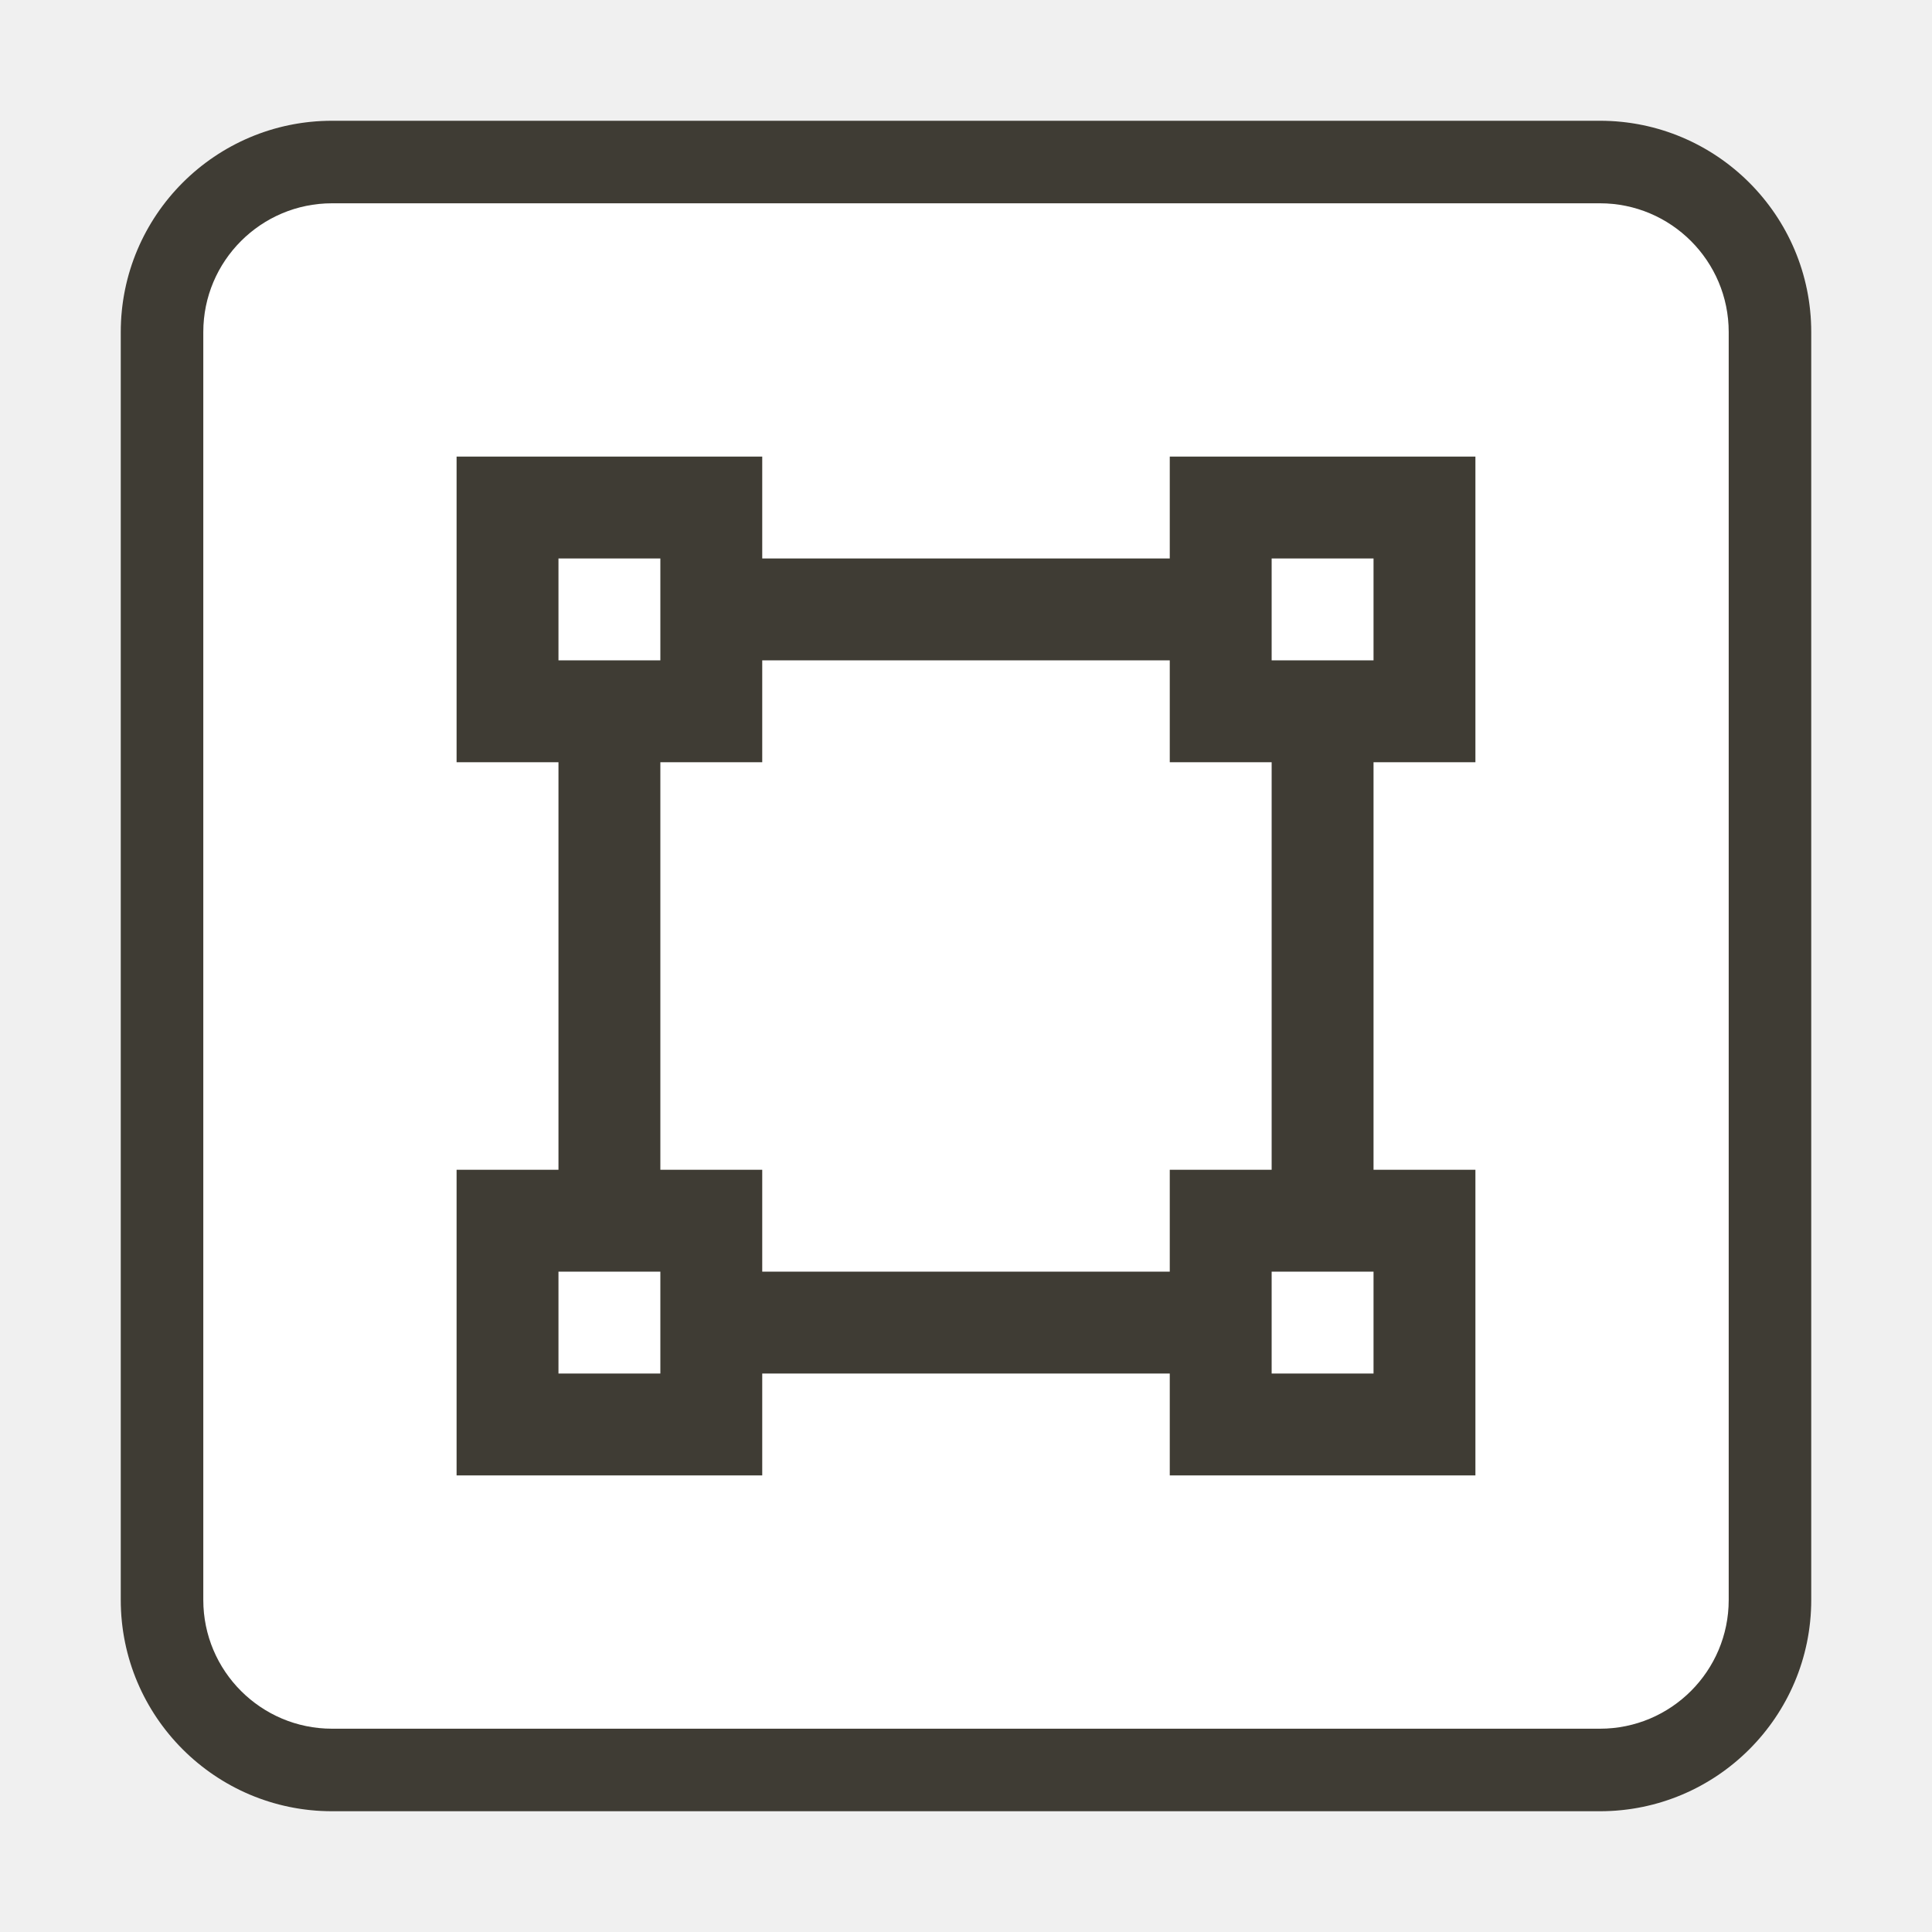
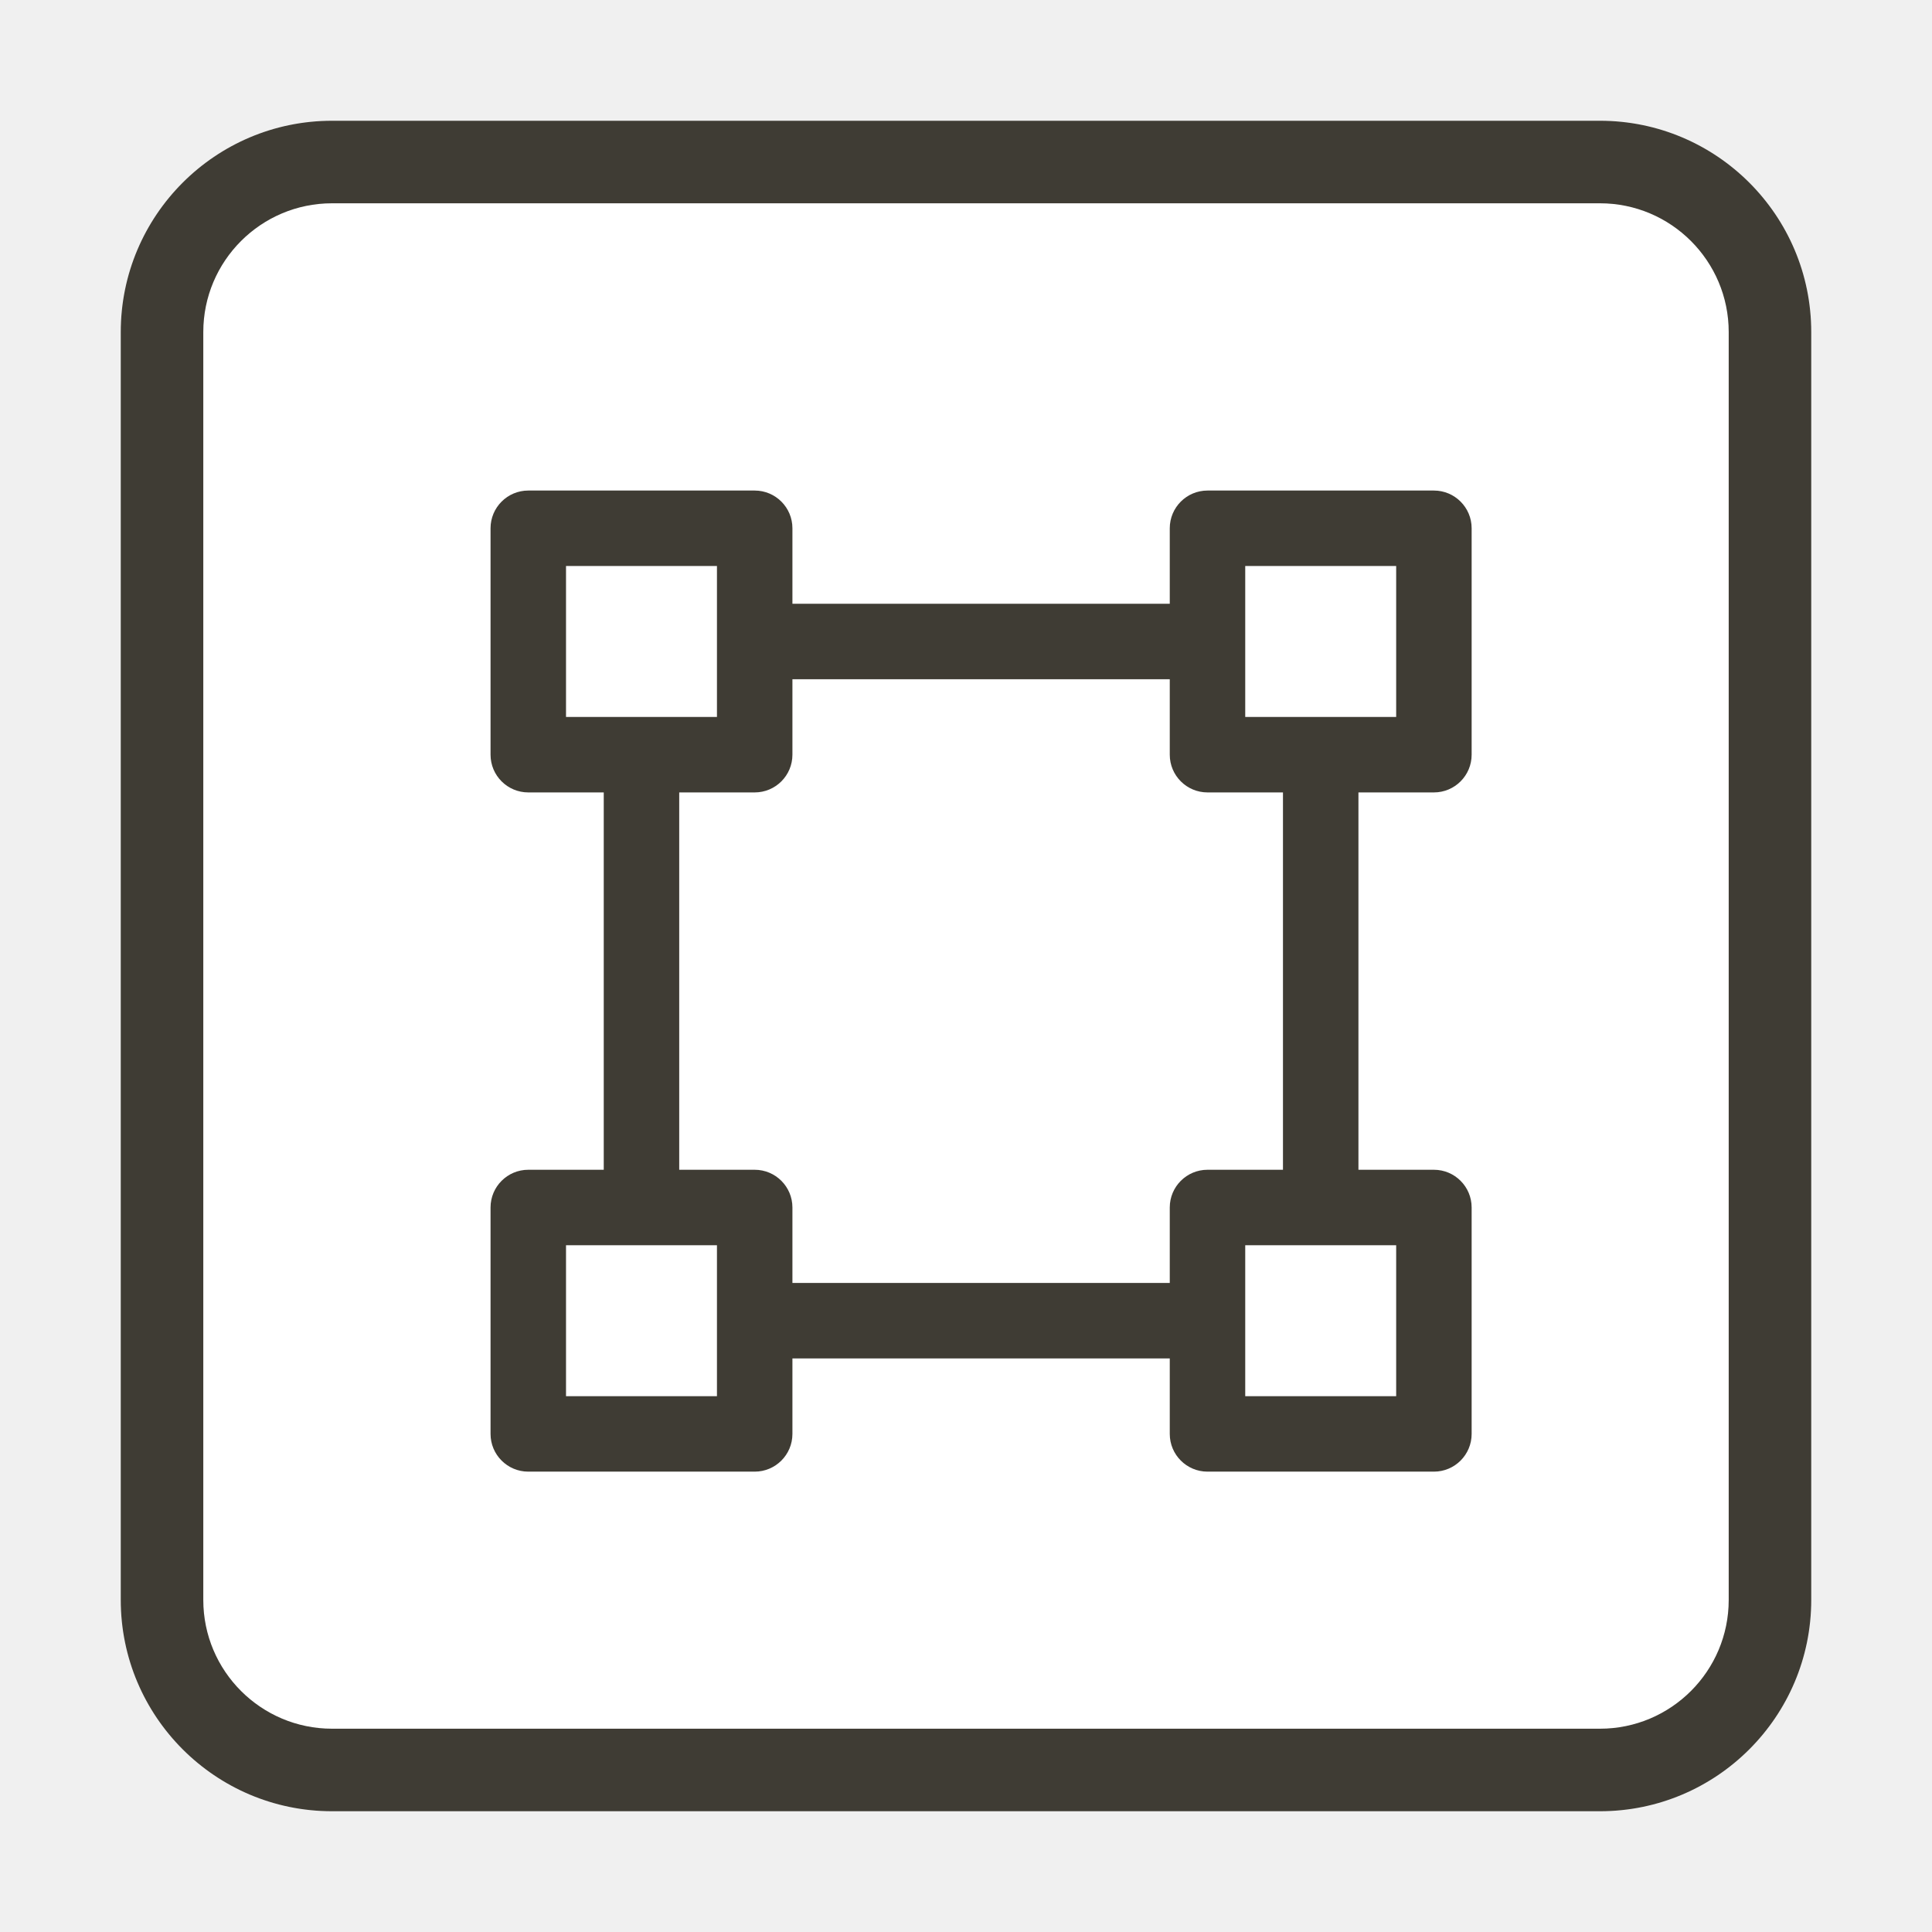
<svg xmlns="http://www.w3.org/2000/svg" width="100%" height="100%" viewBox="0 0 512 512" version="1.1" xml:space="preserve" style="fill-rule:evenodd;clip-rule:evenodd;stroke-linejoin:round;stroke-miterlimit:2;">
  <g>
    <path d="M480,88C480,57.092 454.908,32 424,32L88,32C57.092,32 32,57.092 32,88L32,424C32,454.908 57.092,480 88,480L424,480C454.908,480 480,454.908 480,424L480,88Z" style="fill:#fff;" />
  </g>
  <g>
    <path d="M480,88C480,57.092 454.908,32 424,32L88,32C57.092,32 32,57.092 32,88L32,424C32,454.908 57.092,480 88,480L424,480C454.908,480 480,454.908 480,424L480,88ZM458.125,88L458.125,424C458.125,442.834 442.834,458.125 424,458.125L88,458.125C69.166,458.125 53.875,442.834 53.875,424L53.875,88C53.875,69.166 69.166,53.875 88,53.875L424,53.875C442.834,53.875 458.125,69.166 458.125,88Z" style="fill:#3f3c34;" />
  </g>
-   <path d="M364,310L391,310L391,391L310,391L310,364L202,364L202,391L121,391L121,310L148,310L148,202L121,202L121,121L202,121L202,148L310,148L310,121L391,121L391,202L364,202L364,310ZM337,310L337,202L310,202L310,175L202,175L202,202L175,202L175,310L202,310L202,337L310,337L310,310L337,310ZM148,148L148,175L175,175L175,148L148,148ZM148,337L148,364L175,364L175,337L148,337ZM337,148L337,175L364,175L364,148L337,148ZM337,337L337,364L364,364L364,337L337,337Z" style="fill:#3f3c34;fill-rule:nonzero;" />
+   <path d="M160,210L160,310L140,310C134.477,310 130,314.477 130,320L130,380C130,385.523 134.477,390 140,390L200,390C205.523,390 210,385.523 210,380L210,360L310,360L310,380C310,385.523 314.477,390 320,390L380,390C385.523,390 390,385.523 390,380L390,320C390,314.477 385.523,310 380,310L360,310L360,210L380,210C385.523,210 390,205.523 390,200L390,140C390,134.477 385.523,130 380,130L320,130C314.477,130 310,134.477 310,140L310,160L210,160L210,140C210,134.477 205.523,130 200,130L140,130C134.477,130 130,134.477 130,140L130,200C130,205.523 134.477,210 140,210L160,210ZM190,330L190,370C190,370 150,370 150,370C150,370 150,330 150,330C150,330 190,330 190,330ZM370,330L370,370C370,370 330,370 330,370C330,370 330,330 330,330C330,330 370,330 370,330ZM310,180L210,180L210,200C210,205.523 205.523,210 200,210L180,210L180,310L200,310C205.523,310 210,314.477 210,320L210,340L310,340L310,320C310,314.477 314.477,310 320,310L340,310L340,210L320,210C314.477,210 310,205.523 310,200L310,180ZM370,150L370,190C370,190 330,190 330,190C330,190 330,150 330,150C330,150 370,150 370,150ZM190,150L190,190C190,190 150,190 150,190C150,190 150,150 150,150C150,150 190,150 190,150Z" style="fill:#3f3c34;" />
</svg>
